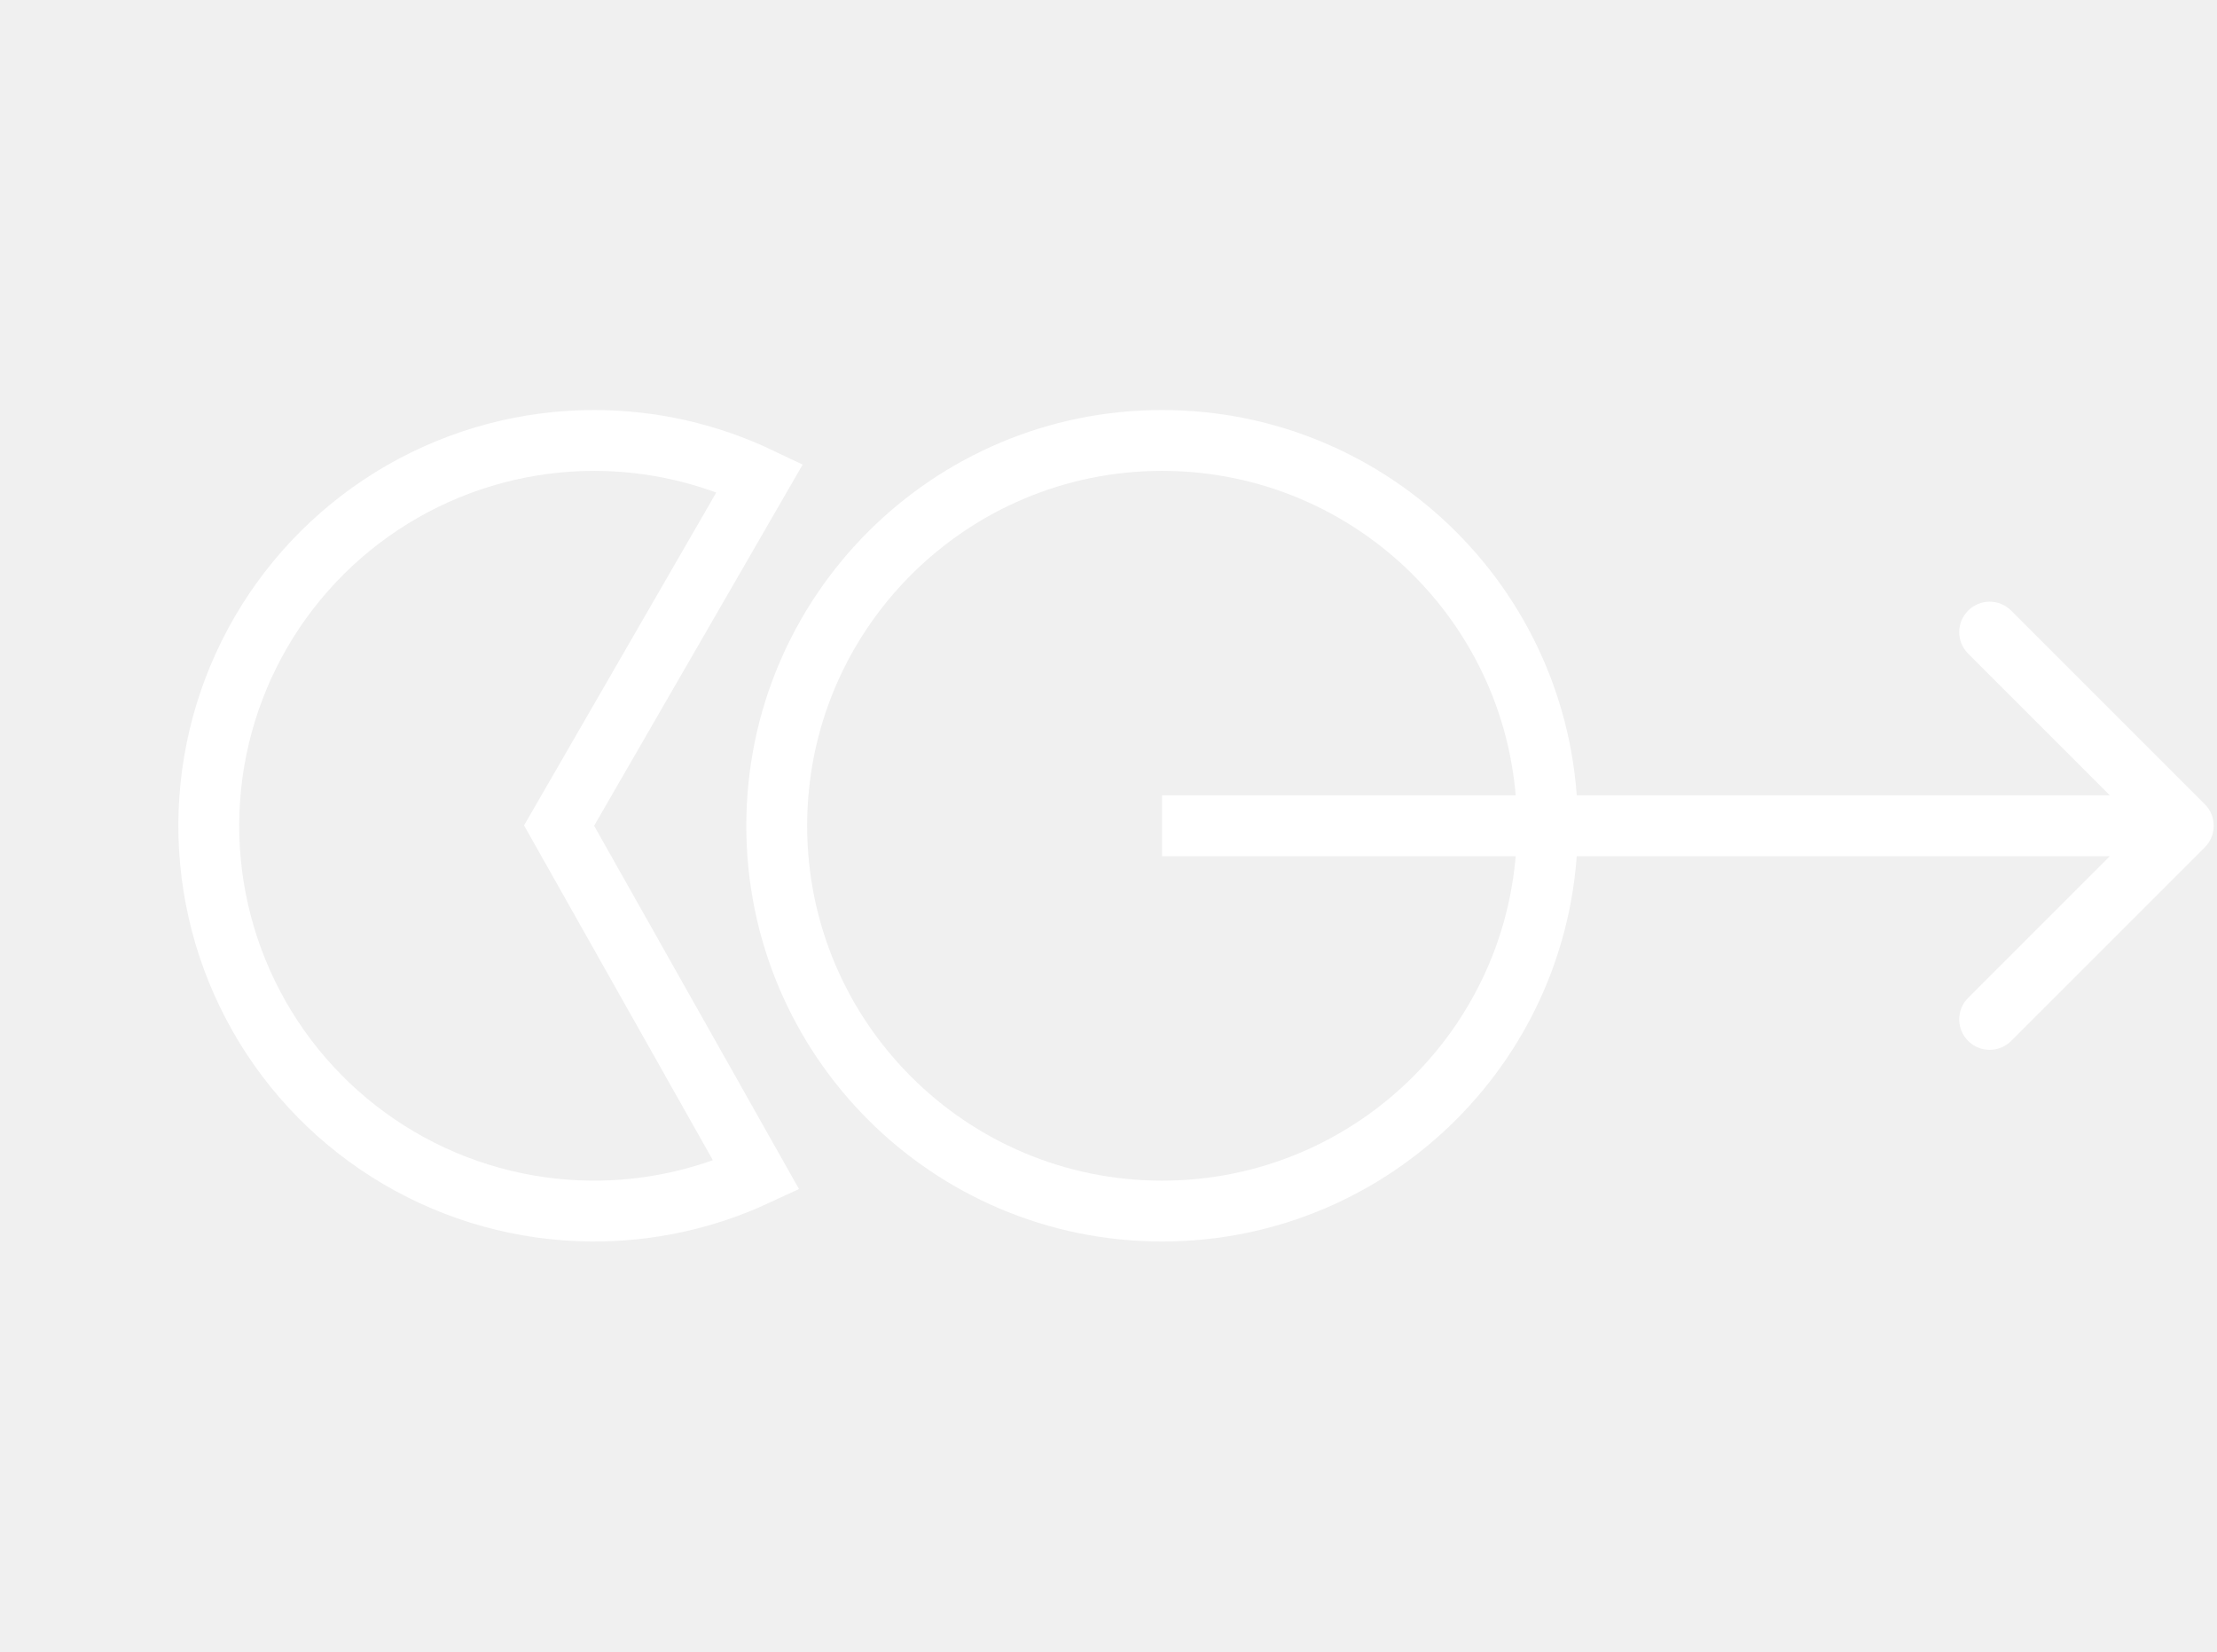
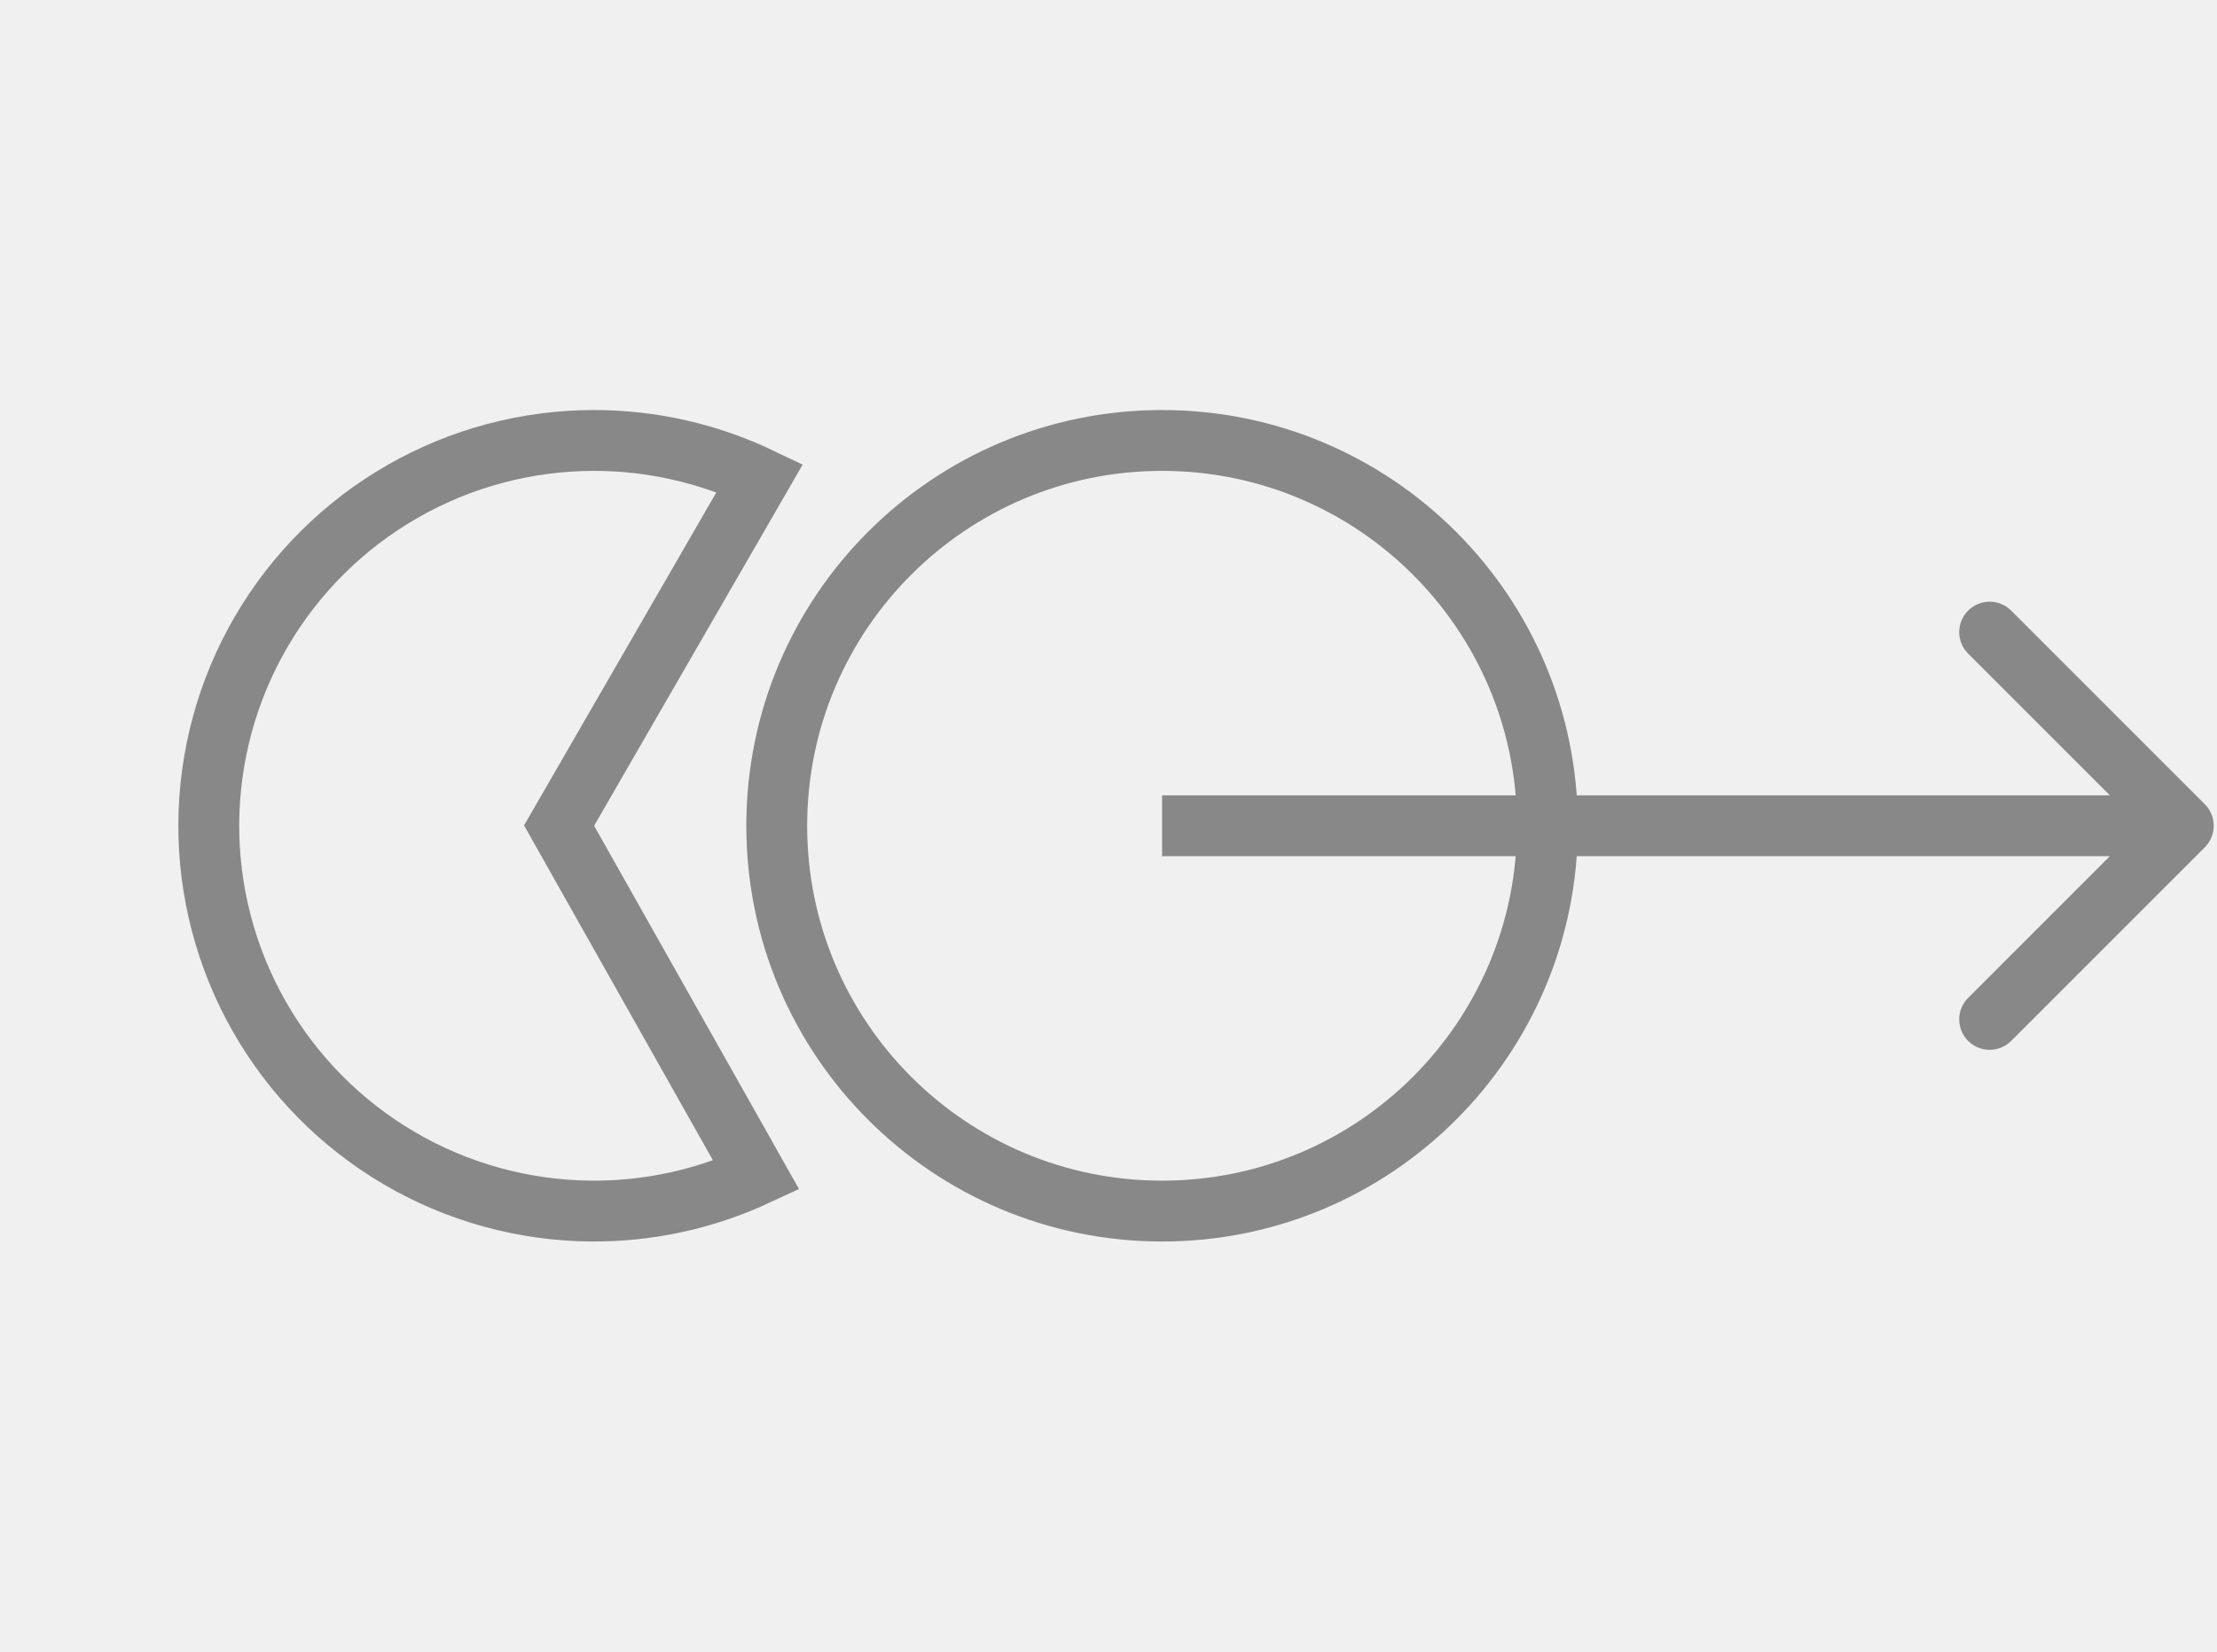
<svg xmlns="http://www.w3.org/2000/svg" width="255" height="190" viewBox="0 0 255 190" fill="none">
-   <path d="M177.984 94.986C177.984 119.464 158.14 139.308 133.662 139.308C109.183 139.308 89.34 119.464 89.34 94.986C89.34 70.507 109.183 50.664 133.662 50.664C158.14 50.664 177.984 70.507 177.984 94.986Z" stroke="white" stroke-width="7" />
-   <path d="M65.305 93.236L64.306 94.965L65.287 96.705L86.991 135.191C81.039 137.952 74.534 139.364 67.943 139.306C60.183 139.237 52.576 137.132 45.884 133.2C39.193 129.269 33.651 123.649 29.812 116.904C25.974 110.158 23.975 102.523 24.014 94.761C24.054 87.001 26.13 79.386 30.036 72.679C33.942 65.973 39.541 60.409 46.272 56.546C53.003 52.682 60.631 50.654 68.392 50.664C74.982 50.672 81.473 52.15 87.397 54.972L65.305 93.236Z" stroke="white" stroke-width="7" />
-   <path d="M253.598 97.461C254.965 96.094 254.965 93.878 253.598 92.511L231.325 70.237C229.958 68.87 227.742 68.87 226.375 70.237C225.008 71.604 225.008 73.82 226.375 75.187L246.174 94.986L226.375 114.785C225.008 116.152 225.008 118.368 226.375 119.734C227.742 121.101 229.958 121.101 231.325 119.734L253.598 97.461ZM133.662 98.486H251.123V91.486H133.662V98.486Z" fill="white" />
+   <path d="M177.984 94.986C177.984 119.464 158.14 139.308 133.662 139.308C109.183 139.308 89.34 119.464 89.34 94.986C89.34 70.507 109.183 50.664 133.662 50.664C158.14 50.664 177.984 70.507 177.984 94.986Z" stroke="#888888" stroke-width="7" />
+   <path d="M65.305 93.236L64.306 94.965L65.287 96.705L86.991 135.191C81.039 137.952 74.534 139.364 67.943 139.306C60.183 139.237 52.576 137.132 45.884 133.2C39.193 129.269 33.651 123.649 29.812 116.904C25.974 110.158 23.975 102.523 24.014 94.761C24.054 87.001 26.13 79.386 30.036 72.679C33.942 65.973 39.541 60.409 46.272 56.546C53.003 52.682 60.631 50.654 68.392 50.664C74.982 50.672 81.473 52.15 87.397 54.972L65.305 93.236Z" stroke="#888888" stroke-width="7" />
+   <path d="M253.598 97.461C254.965 96.094 254.965 93.878 253.598 92.511L231.325 70.237C229.958 68.87 227.742 68.87 226.375 70.237C225.008 71.604 225.008 73.82 226.375 75.187L246.174 94.986L226.375 114.785C225.008 116.152 225.008 118.368 226.375 119.734C227.742 121.101 229.958 121.101 231.325 119.734L253.598 97.461ZM133.662 98.486H251.123V91.486H133.662V98.486Z" fill="#888888" />
</svg>
